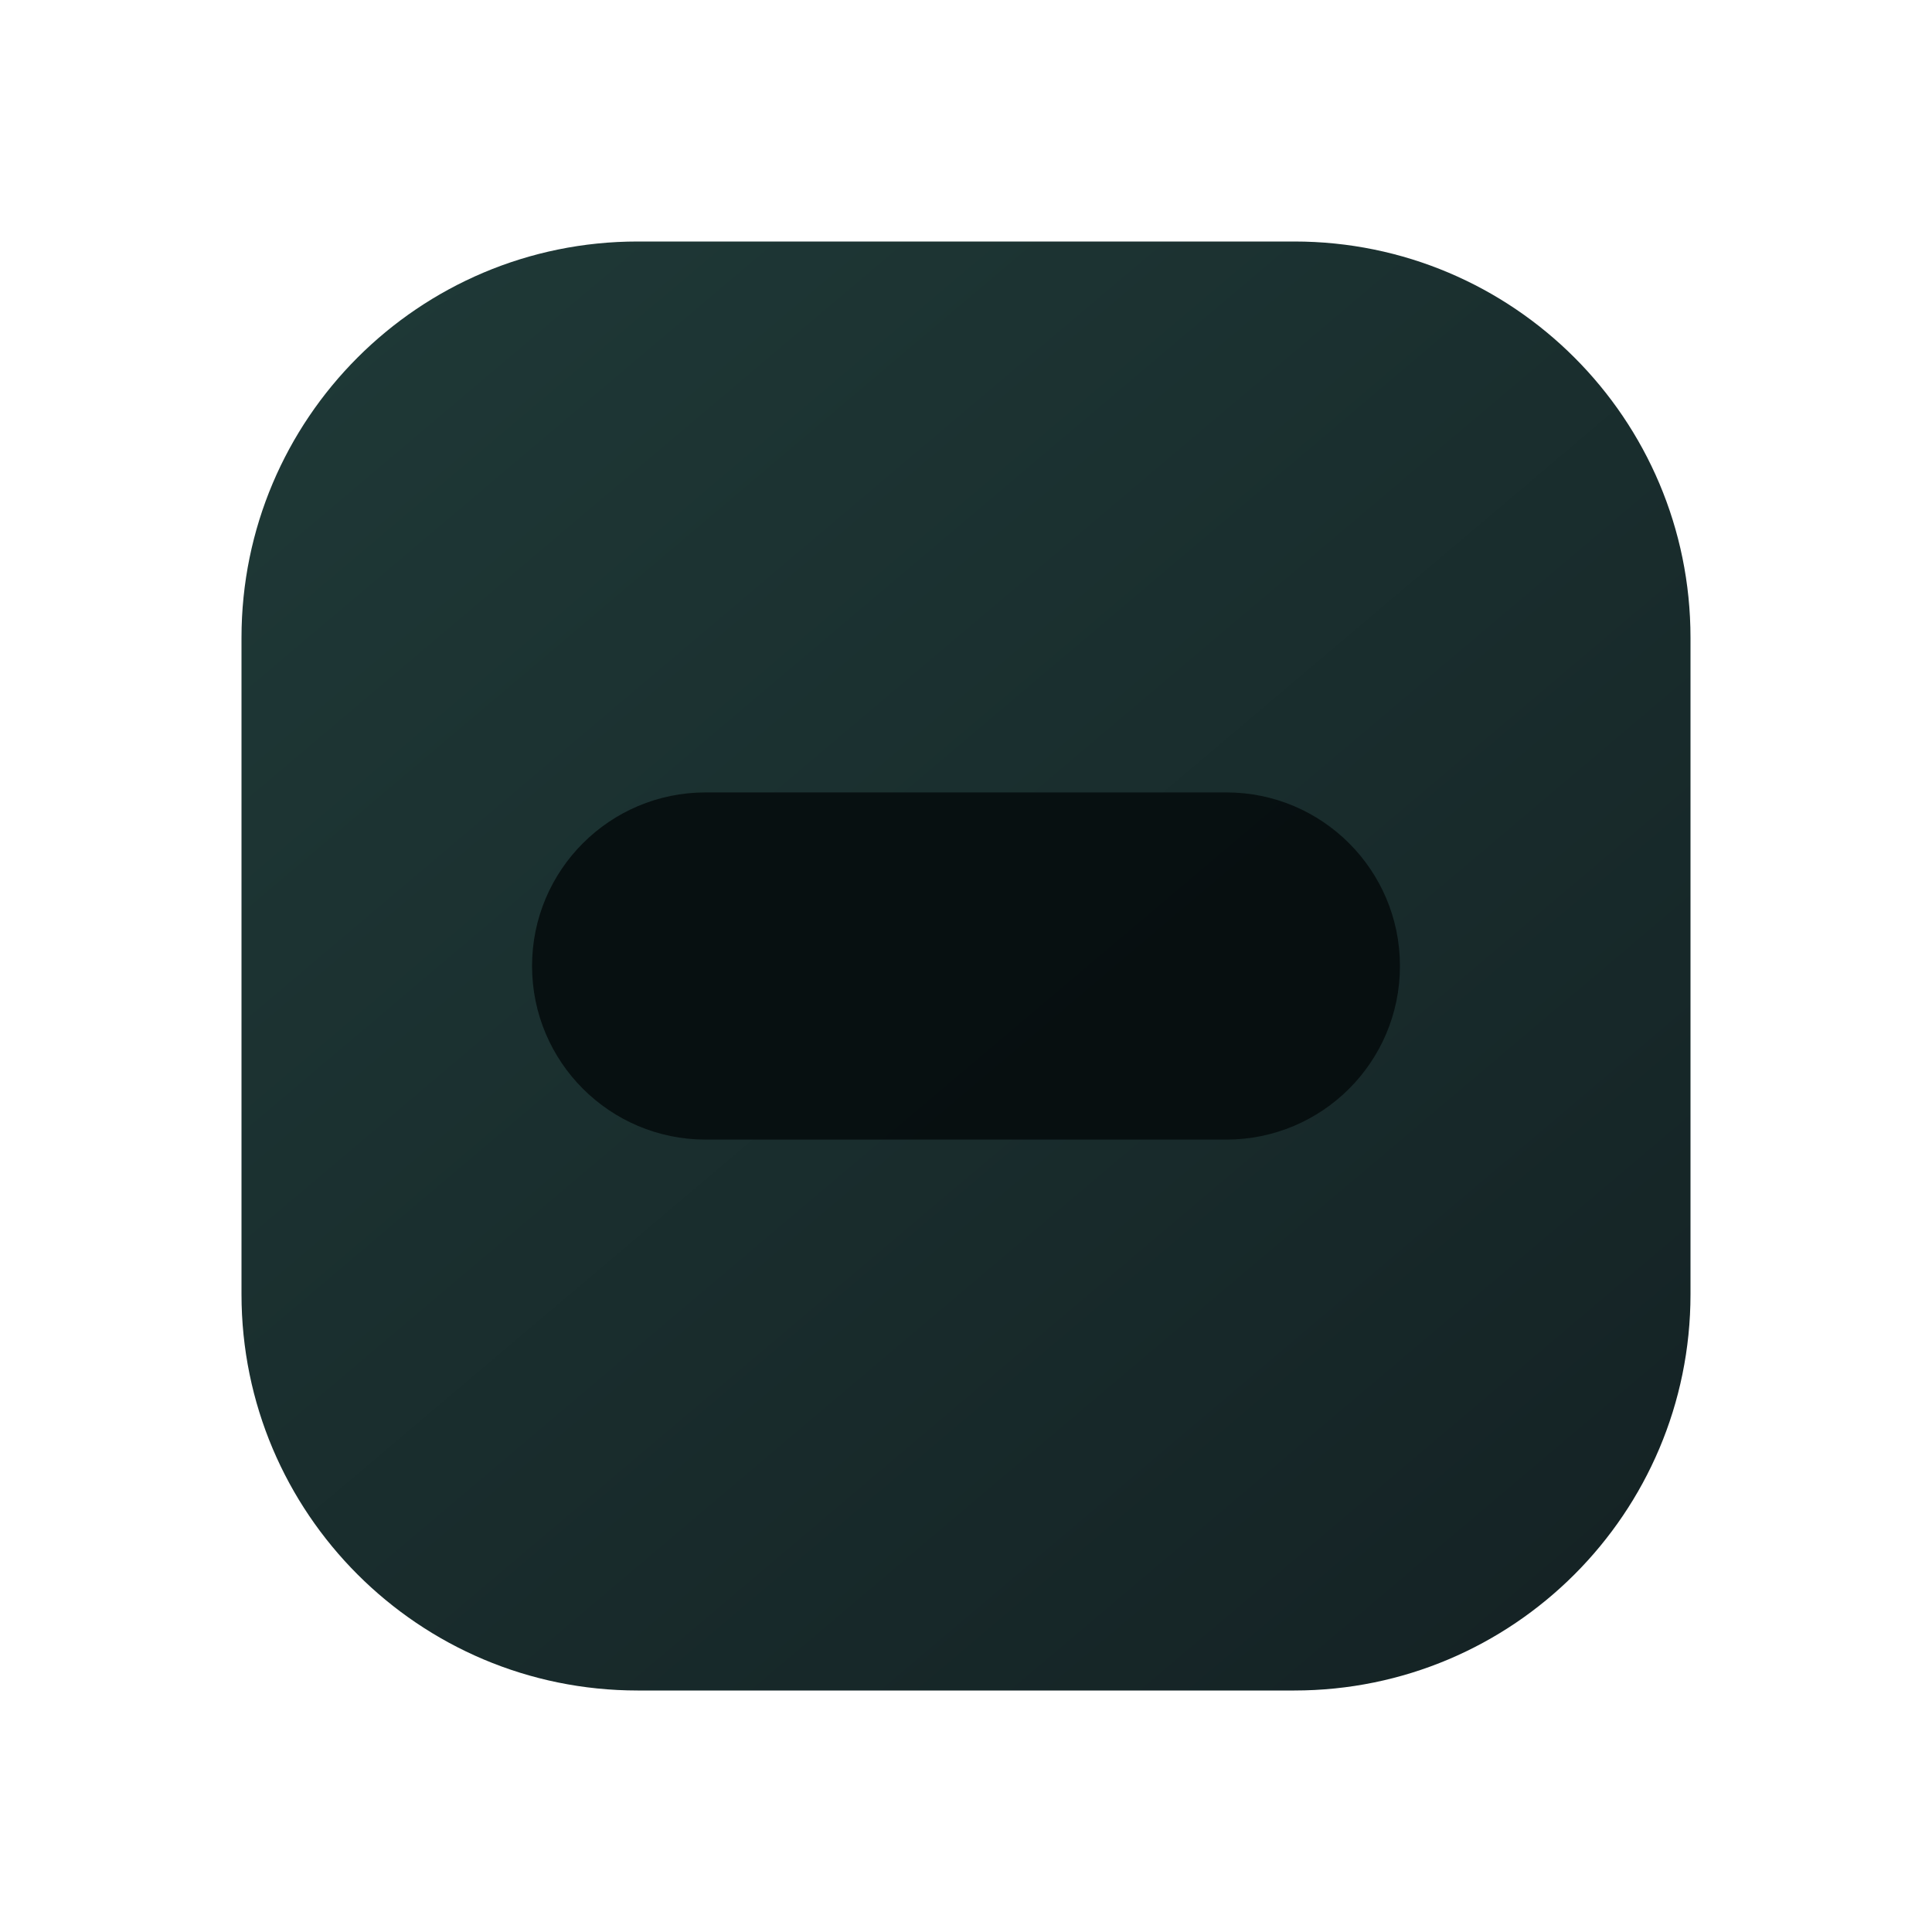
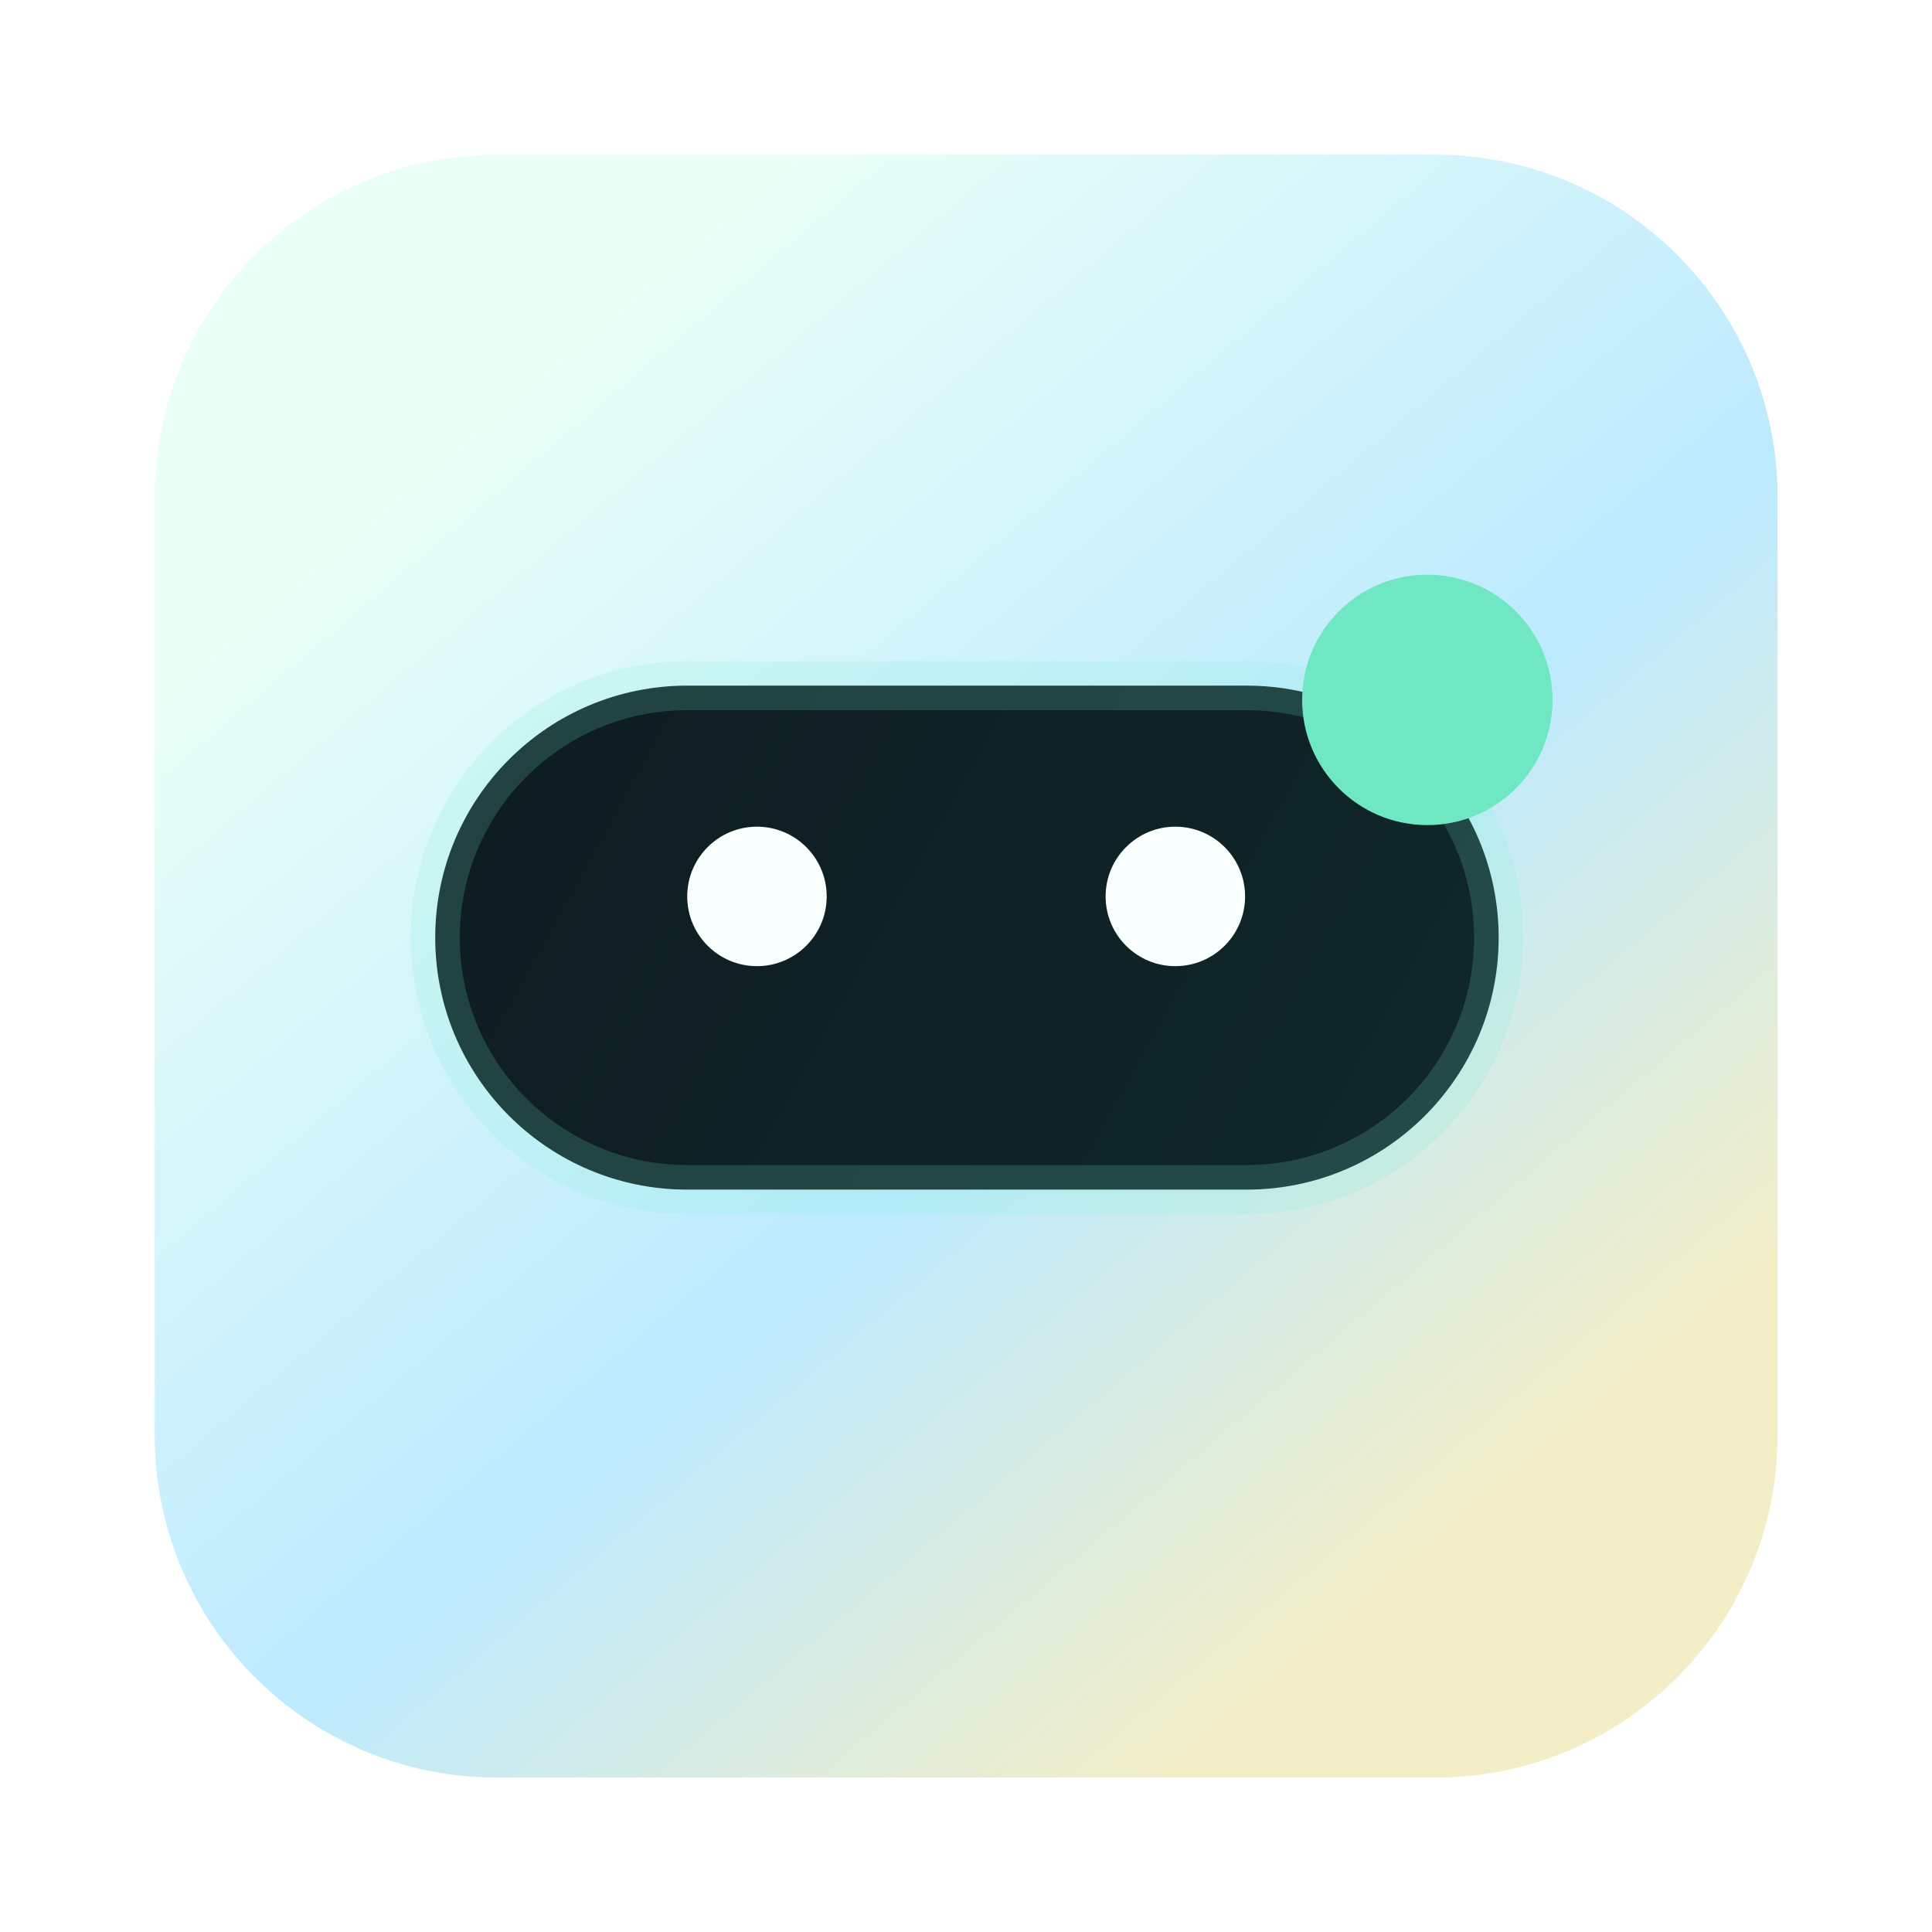
- <svg xmlns="http://www.w3.org/2000/svg" viewBox="0 0 1024 1024">
+ <svg xmlns="http://www.w3.org/2000/svg" width="1024" height="1024" viewBox="0 0 1024 1024" fill="none">
  <defs>
-     <linearGradient id="g" x1="180" y1="120" x2="840" y2="900" gradientUnits="userSpaceOnUse">
-       <stop offset="0" stop-color="#1f3937" />
-       <stop offset="1" stop-color="#142224" />
+     <linearGradient id="bg" x1="216" y1="156" x2="826" y2="874" gradientUnits="userSpaceOnUse">
+       <stop offset="0" stop-color="#EAFFF6" />
+       <stop offset="0.58" stop-color="#BDEAFF" />
+       <stop offset="1" stop-color="#F3EEC7" />
+     </linearGradient>
+     <linearGradient id="lens" x1="222" y1="350" x2="808" y2="674" gradientUnits="userSpaceOnUse">
+       <stop offset="0" stop-color="#0E1C20" />
+       <stop offset="1" stop-color="#10272A" />
    </linearGradient>
  </defs>
-   <rect x="128" y="128" width="768" height="768" rx="210" fill="url(#g)" />
-   <rect x="282" y="420" width="460" height="184" rx="92" fill="#060d0f" fill-opacity=".92" />
+   <g transform="translate(82 82) scale(0.84)">
+     <rect width="1024" height="1024" rx="216" fill="url(#bg)" />
+     <rect x="177" y="335" width="671" height="318" rx="159" fill="url(#lens)" />
+     <rect x="177" y="335" width="671" height="318" rx="159" stroke="#7EEFD4" stroke-width="31" stroke-opacity="0.18" />
+     <circle cx="380" cy="468" r="44" fill="#F8FFFC" />
+     <circle cx="644" cy="468" r="44" fill="#F8FFFC" />
+     <circle cx="803" cy="344" r="79" fill="#6FE7C3" />
+   </g>
</svg>
